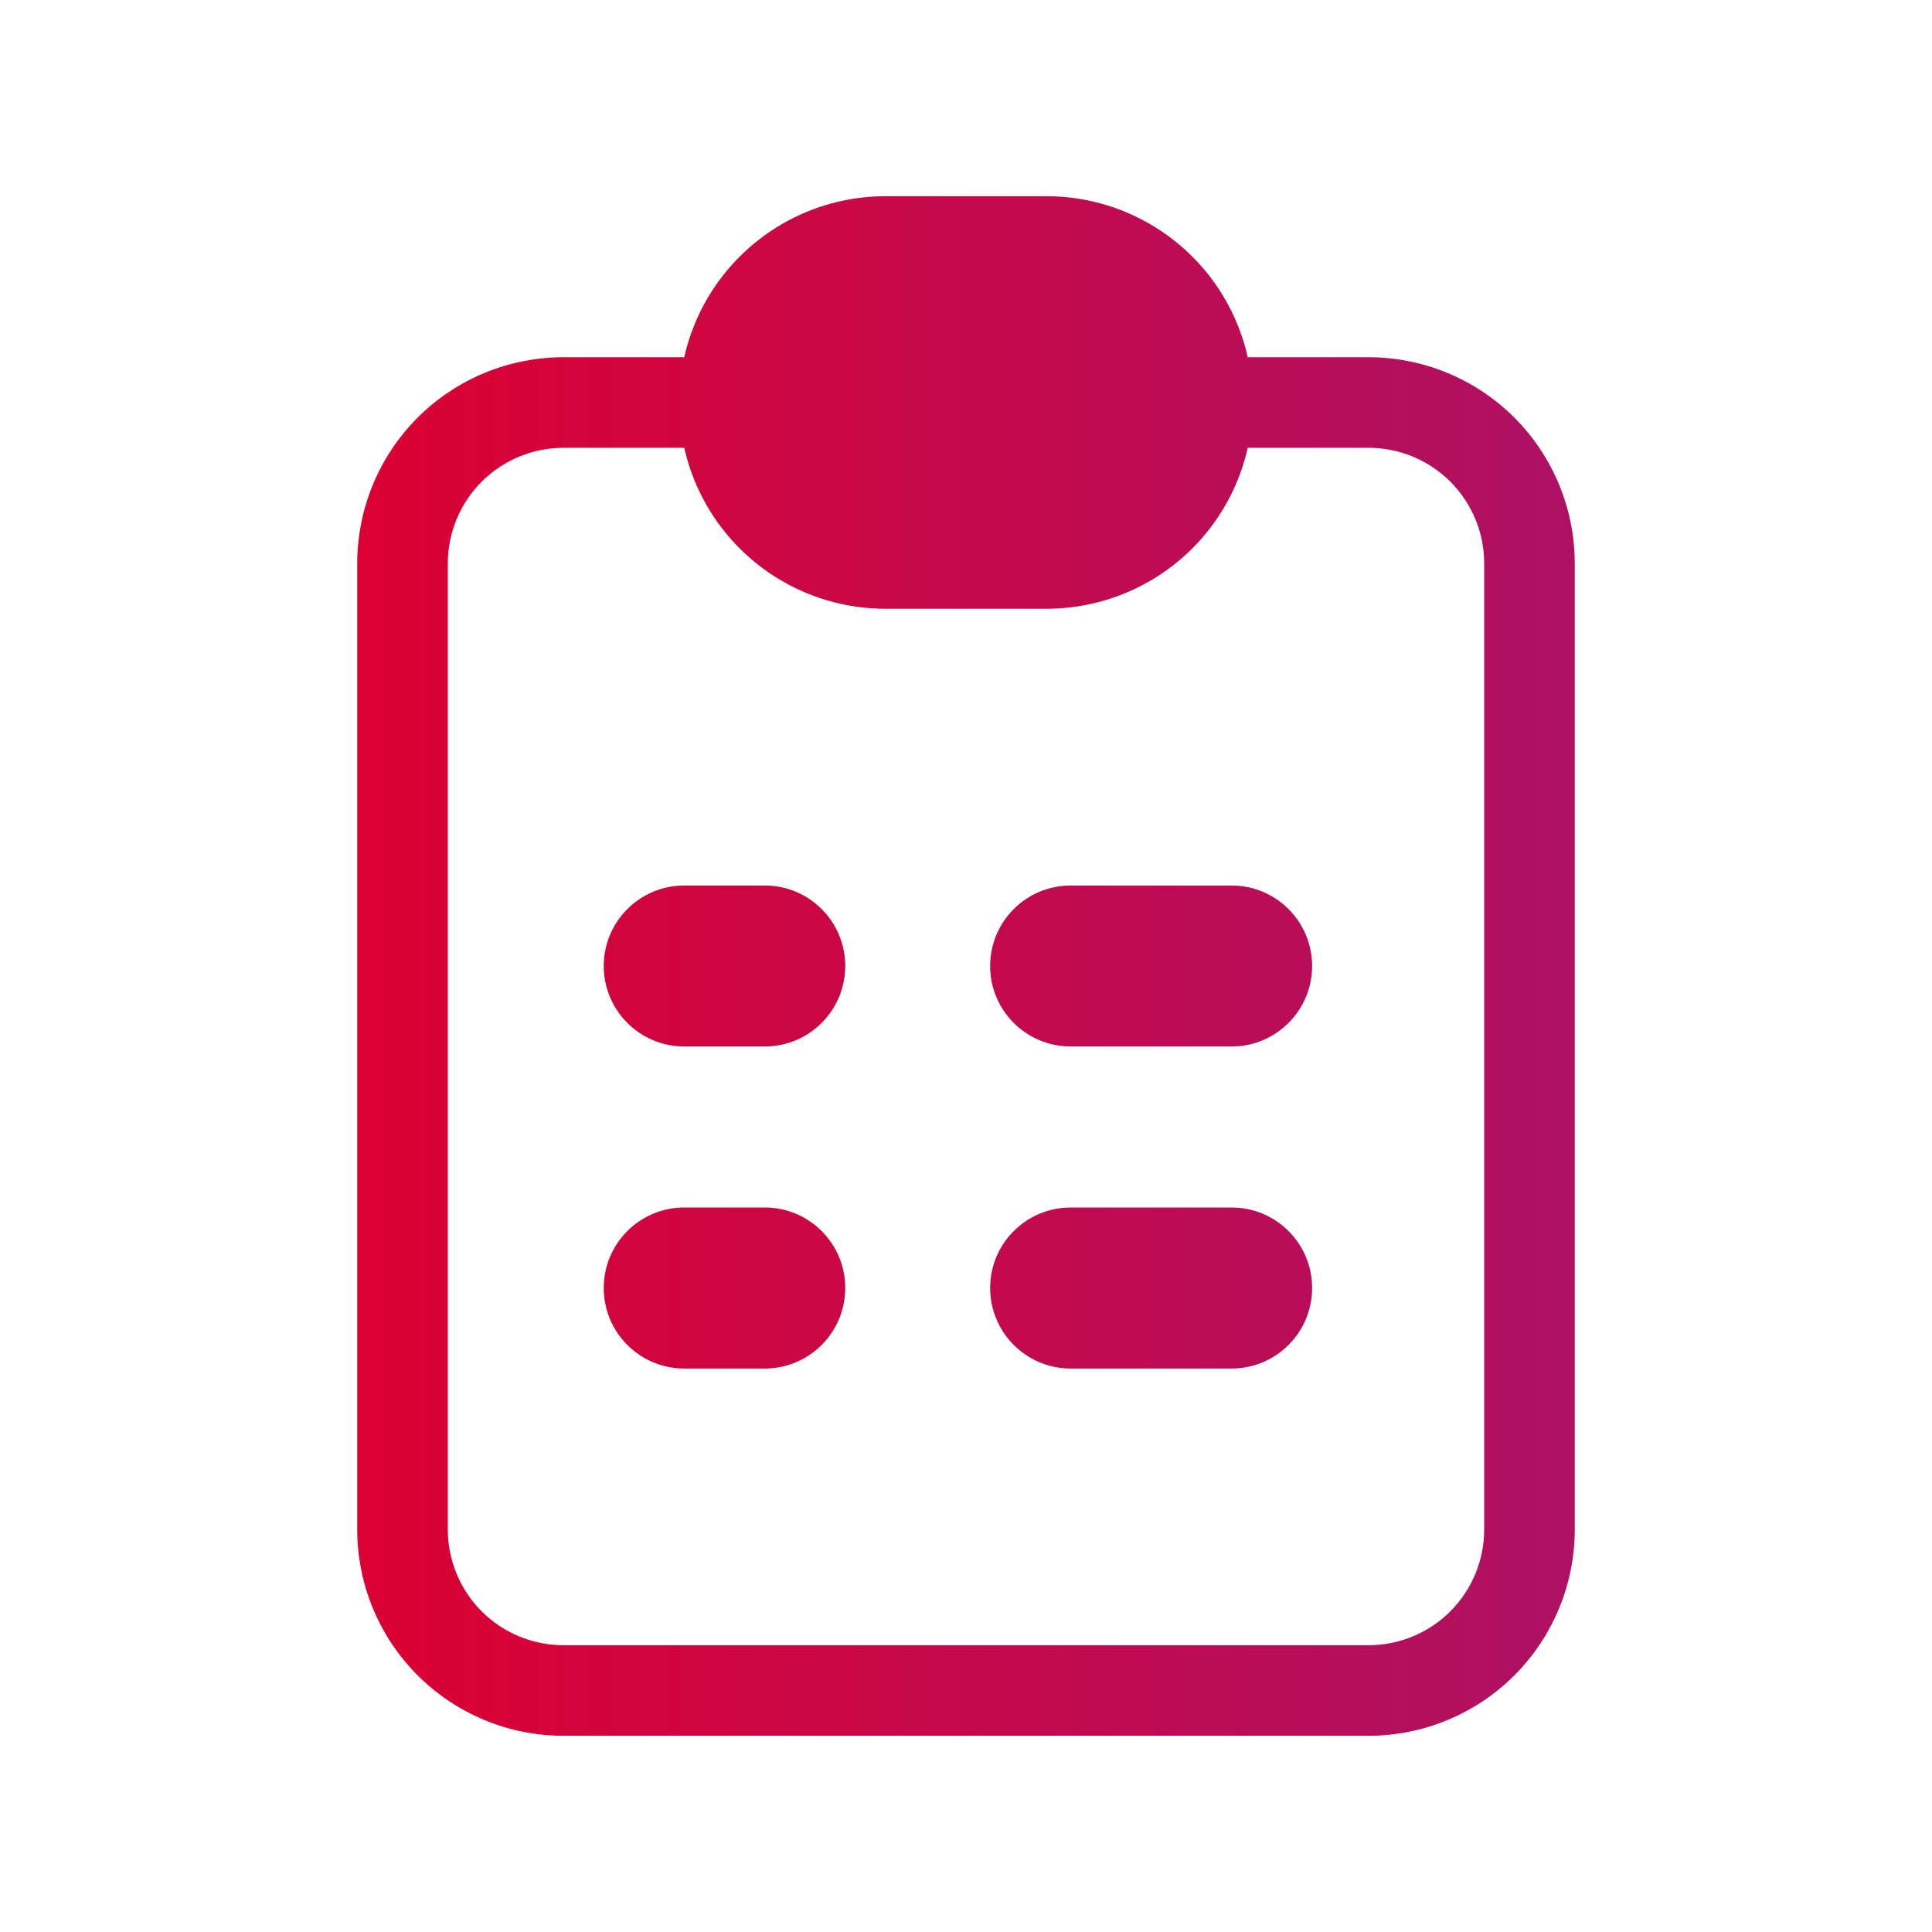
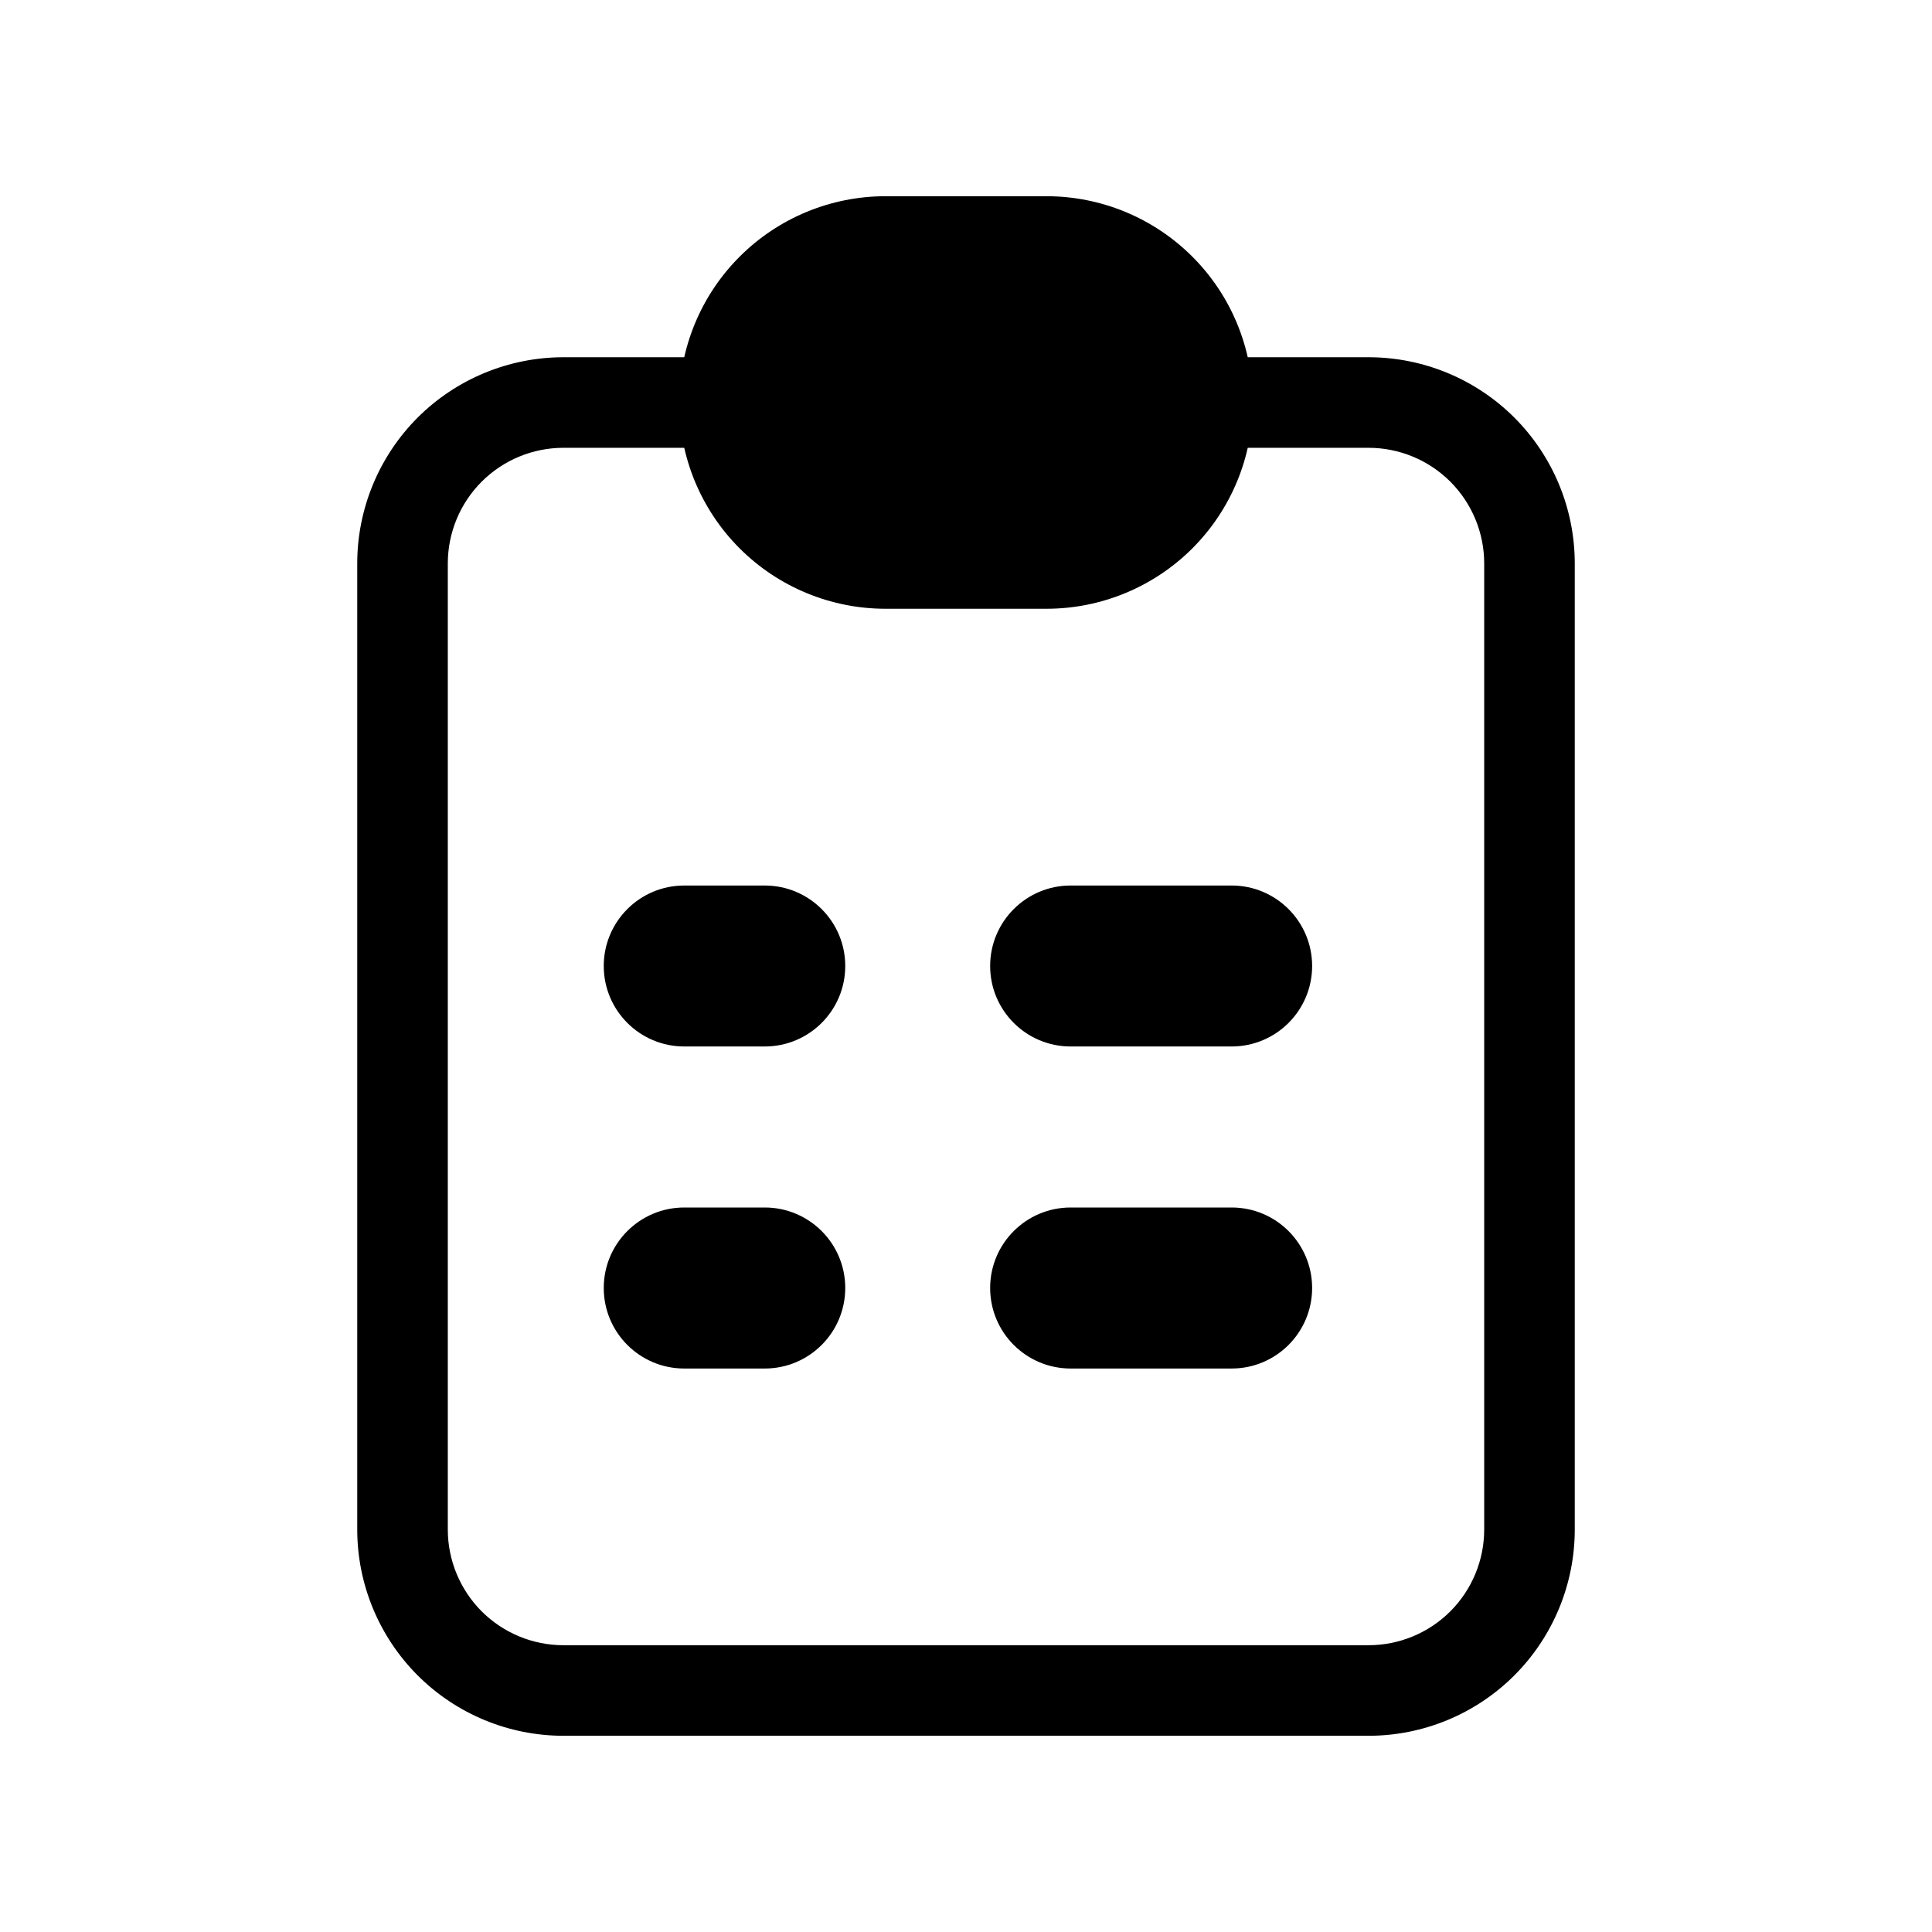
- <svg xmlns="http://www.w3.org/2000/svg" width="32" height="32" viewBox="0 0 32 32" fill="none">
-   <path fill-rule="evenodd" clip-rule="evenodd" d="M6.917 6.917C7.558 6.277 8.427 5.917 9.333 5.917H12C12.414 5.917 12.75 6.252 12.75 6.667C12.75 7.081 12.414 7.417 12 7.417H9.333C8.825 7.417 8.337 7.619 7.978 7.978C7.619 8.337 7.417 8.825 7.417 9.333V25.333C7.417 25.842 7.619 26.329 7.978 26.689C8.337 27.048 8.825 27.25 9.333 27.25H22.667C23.175 27.25 23.663 27.048 24.022 26.689C24.381 26.329 24.583 25.842 24.583 25.333V9.333C24.583 8.825 24.381 8.337 24.022 7.978C23.663 7.619 23.175 7.417 22.667 7.417H20C19.586 7.417 19.25 7.081 19.25 6.667C19.25 6.252 19.586 5.917 20 5.917H22.667C23.573 5.917 24.442 6.277 25.083 6.917C25.723 7.558 26.083 8.427 26.083 9.333V25.333C26.083 26.239 25.723 27.108 25.083 27.749C24.442 28.39 23.573 28.75 22.667 28.75H9.333C8.427 28.75 7.558 28.39 6.917 27.749C6.277 27.108 5.917 26.239 5.917 25.333V9.333C5.917 8.427 6.277 7.558 6.917 6.917Z" fill="url(#paint0_linear_7111_191)" />
-   <path fill-rule="evenodd" clip-rule="evenodd" d="M12.251 4.251C12.891 3.61 13.761 3.25 14.667 3.25H17.333C18.239 3.25 19.108 3.61 19.749 4.251C20.39 4.891 20.75 5.761 20.75 6.667C20.75 7.573 20.39 8.442 19.749 9.083C19.108 9.723 18.239 10.083 17.333 10.083H14.667C13.761 10.083 12.891 9.723 12.251 9.083C11.61 8.442 11.25 7.573 11.25 6.667C11.25 5.761 11.61 4.891 12.251 4.251Z" fill="url(#paint1_linear_7111_191)" />
-   <path fill-rule="evenodd" clip-rule="evenodd" d="M10 16C10 15.264 10.597 14.667 11.333 14.667H12.667C13.403 14.667 14 15.264 14 16C14 16.736 13.403 17.333 12.667 17.333H11.333C10.597 17.333 10 16.736 10 16Z" fill="url(#paint2_linear_7111_191)" />
-   <path fill-rule="evenodd" clip-rule="evenodd" d="M16.4 16C16.4 15.264 16.997 14.667 17.733 14.667H20.4C21.136 14.667 21.733 15.264 21.733 16C21.733 16.736 21.136 17.333 20.4 17.333H17.733C16.997 17.333 16.4 16.736 16.4 16Z" fill="url(#paint3_linear_7111_191)" />
-   <path fill-rule="evenodd" clip-rule="evenodd" d="M10 21.333C10 20.597 10.597 20 11.333 20H12.667C13.403 20 14 20.597 14 21.333C14 22.07 13.403 22.667 12.667 22.667H11.333C10.597 22.667 10 22.07 10 21.333Z" fill="url(#paint4_linear_7111_191)" />
-   <path fill-rule="evenodd" clip-rule="evenodd" d="M16.4 21.333C16.4 20.597 16.997 20 17.733 20H20.4C21.136 20 21.733 20.597 21.733 21.333C21.733 22.07 21.136 22.667 20.4 22.667H17.733C16.997 22.667 16.4 22.07 16.4 21.333Z" fill="url(#paint5_linear_7111_191)" />
-   <defs>
-     <linearGradient id="paint0_linear_7111_191" x1="5.917" y1="29.87" x2="26.083" y2="29.87" gradientUnits="userSpaceOnUse">
-       <stop stop-color="#DB0032" />
-       <stop offset="1" stop-color="#AE1164" />
-     </linearGradient>
-     <linearGradient id="paint1_linear_7111_191" x1="5.917" y1="29.87" x2="26.083" y2="29.87" gradientUnits="userSpaceOnUse">
-       <stop stop-color="#DB0032" />
-       <stop offset="1" stop-color="#AE1164" />
-     </linearGradient>
-     <linearGradient id="paint2_linear_7111_191" x1="5.917" y1="29.87" x2="26.083" y2="29.87" gradientUnits="userSpaceOnUse">
-       <stop stop-color="#DB0032" />
-       <stop offset="1" stop-color="#AE1164" />
-     </linearGradient>
-     <linearGradient id="paint3_linear_7111_191" x1="5.917" y1="29.87" x2="26.083" y2="29.87" gradientUnits="userSpaceOnUse">
-       <stop stop-color="#DB0032" />
-       <stop offset="1" stop-color="#AE1164" />
-     </linearGradient>
-     <linearGradient id="paint4_linear_7111_191" x1="5.917" y1="29.87" x2="26.083" y2="29.87" gradientUnits="userSpaceOnUse">
-       <stop stop-color="#DB0032" />
-       <stop offset="1" stop-color="#AE1164" />
-     </linearGradient>
-     <linearGradient id="paint5_linear_7111_191" x1="5.917" y1="29.87" x2="26.083" y2="29.87" gradientUnits="userSpaceOnUse">
-       <stop stop-color="#DB0032" />
-       <stop offset="1" stop-color="#AE1164" />
-     </linearGradient>
-   </defs>
+ <svg xmlns="http://www.w3.org/2000/svg" width="32" height="32" viewBox="0 0 32 32">
+   <path fill-rule="evenodd" clip-rule="evenodd" d="M6.917 6.917C7.558 6.277 8.427 5.917 9.333 5.917H12C12.414 5.917 12.75 6.252 12.75 6.667C12.75 7.081 12.414 7.417 12 7.417H9.333C8.825 7.417 8.337 7.619 7.978 7.978C7.619 8.337 7.417 8.825 7.417 9.333V25.333C7.417 25.842 7.619 26.329 7.978 26.689C8.337 27.048 8.825 27.25 9.333 27.25H22.667C23.175 27.25 23.663 27.048 24.022 26.689C24.381 26.329 24.583 25.842 24.583 25.333V9.333C24.583 8.825 24.381 8.337 24.022 7.978C23.663 7.619 23.175 7.417 22.667 7.417H20C19.586 7.417 19.25 7.081 19.25 6.667C19.25 6.252 19.586 5.917 20 5.917H22.667C23.573 5.917 24.442 6.277 25.083 6.917C25.723 7.558 26.083 8.427 26.083 9.333V25.333C26.083 26.239 25.723 27.108 25.083 27.749C24.442 28.39 23.573 28.75 22.667 28.75H9.333C8.427 28.75 7.558 28.39 6.917 27.749C6.277 27.108 5.917 26.239 5.917 25.333V9.333C5.917 8.427 6.277 7.558 6.917 6.917Z" />
+   <path fill-rule="evenodd" clip-rule="evenodd" d="M12.251 4.251C12.891 3.61 13.761 3.25 14.667 3.25H17.333C18.239 3.25 19.108 3.61 19.749 4.251C20.39 4.891 20.75 5.761 20.75 6.667C20.75 7.573 20.39 8.442 19.749 9.083C19.108 9.723 18.239 10.083 17.333 10.083H14.667C13.761 10.083 12.891 9.723 12.251 9.083C11.61 8.442 11.25 7.573 11.25 6.667C11.25 5.761 11.61 4.891 12.251 4.251Z" />
+   <path fill-rule="evenodd" clip-rule="evenodd" d="M10 16C10 15.264 10.597 14.667 11.333 14.667H12.667C13.403 14.667 14 15.264 14 16C14 16.736 13.403 17.333 12.667 17.333H11.333C10.597 17.333 10 16.736 10 16Z" />
+   <path fill-rule="evenodd" clip-rule="evenodd" d="M16.4 16C16.4 15.264 16.997 14.667 17.733 14.667H20.4C21.136 14.667 21.733 15.264 21.733 16C21.733 16.736 21.136 17.333 20.4 17.333H17.733C16.997 17.333 16.4 16.736 16.4 16Z" />
+   <path fill-rule="evenodd" clip-rule="evenodd" d="M10 21.333C10 20.597 10.597 20 11.333 20H12.667C13.403 20 14 20.597 14 21.333C14 22.07 13.403 22.667 12.667 22.667H11.333C10.597 22.667 10 22.07 10 21.333Z" />
+   <path fill-rule="evenodd" clip-rule="evenodd" d="M16.4 21.333C16.4 20.597 16.997 20 17.733 20H20.4C21.136 20 21.733 20.597 21.733 21.333C21.733 22.07 21.136 22.667 20.4 22.667H17.733C16.997 22.667 16.4 22.07 16.4 21.333Z" />
</svg>
